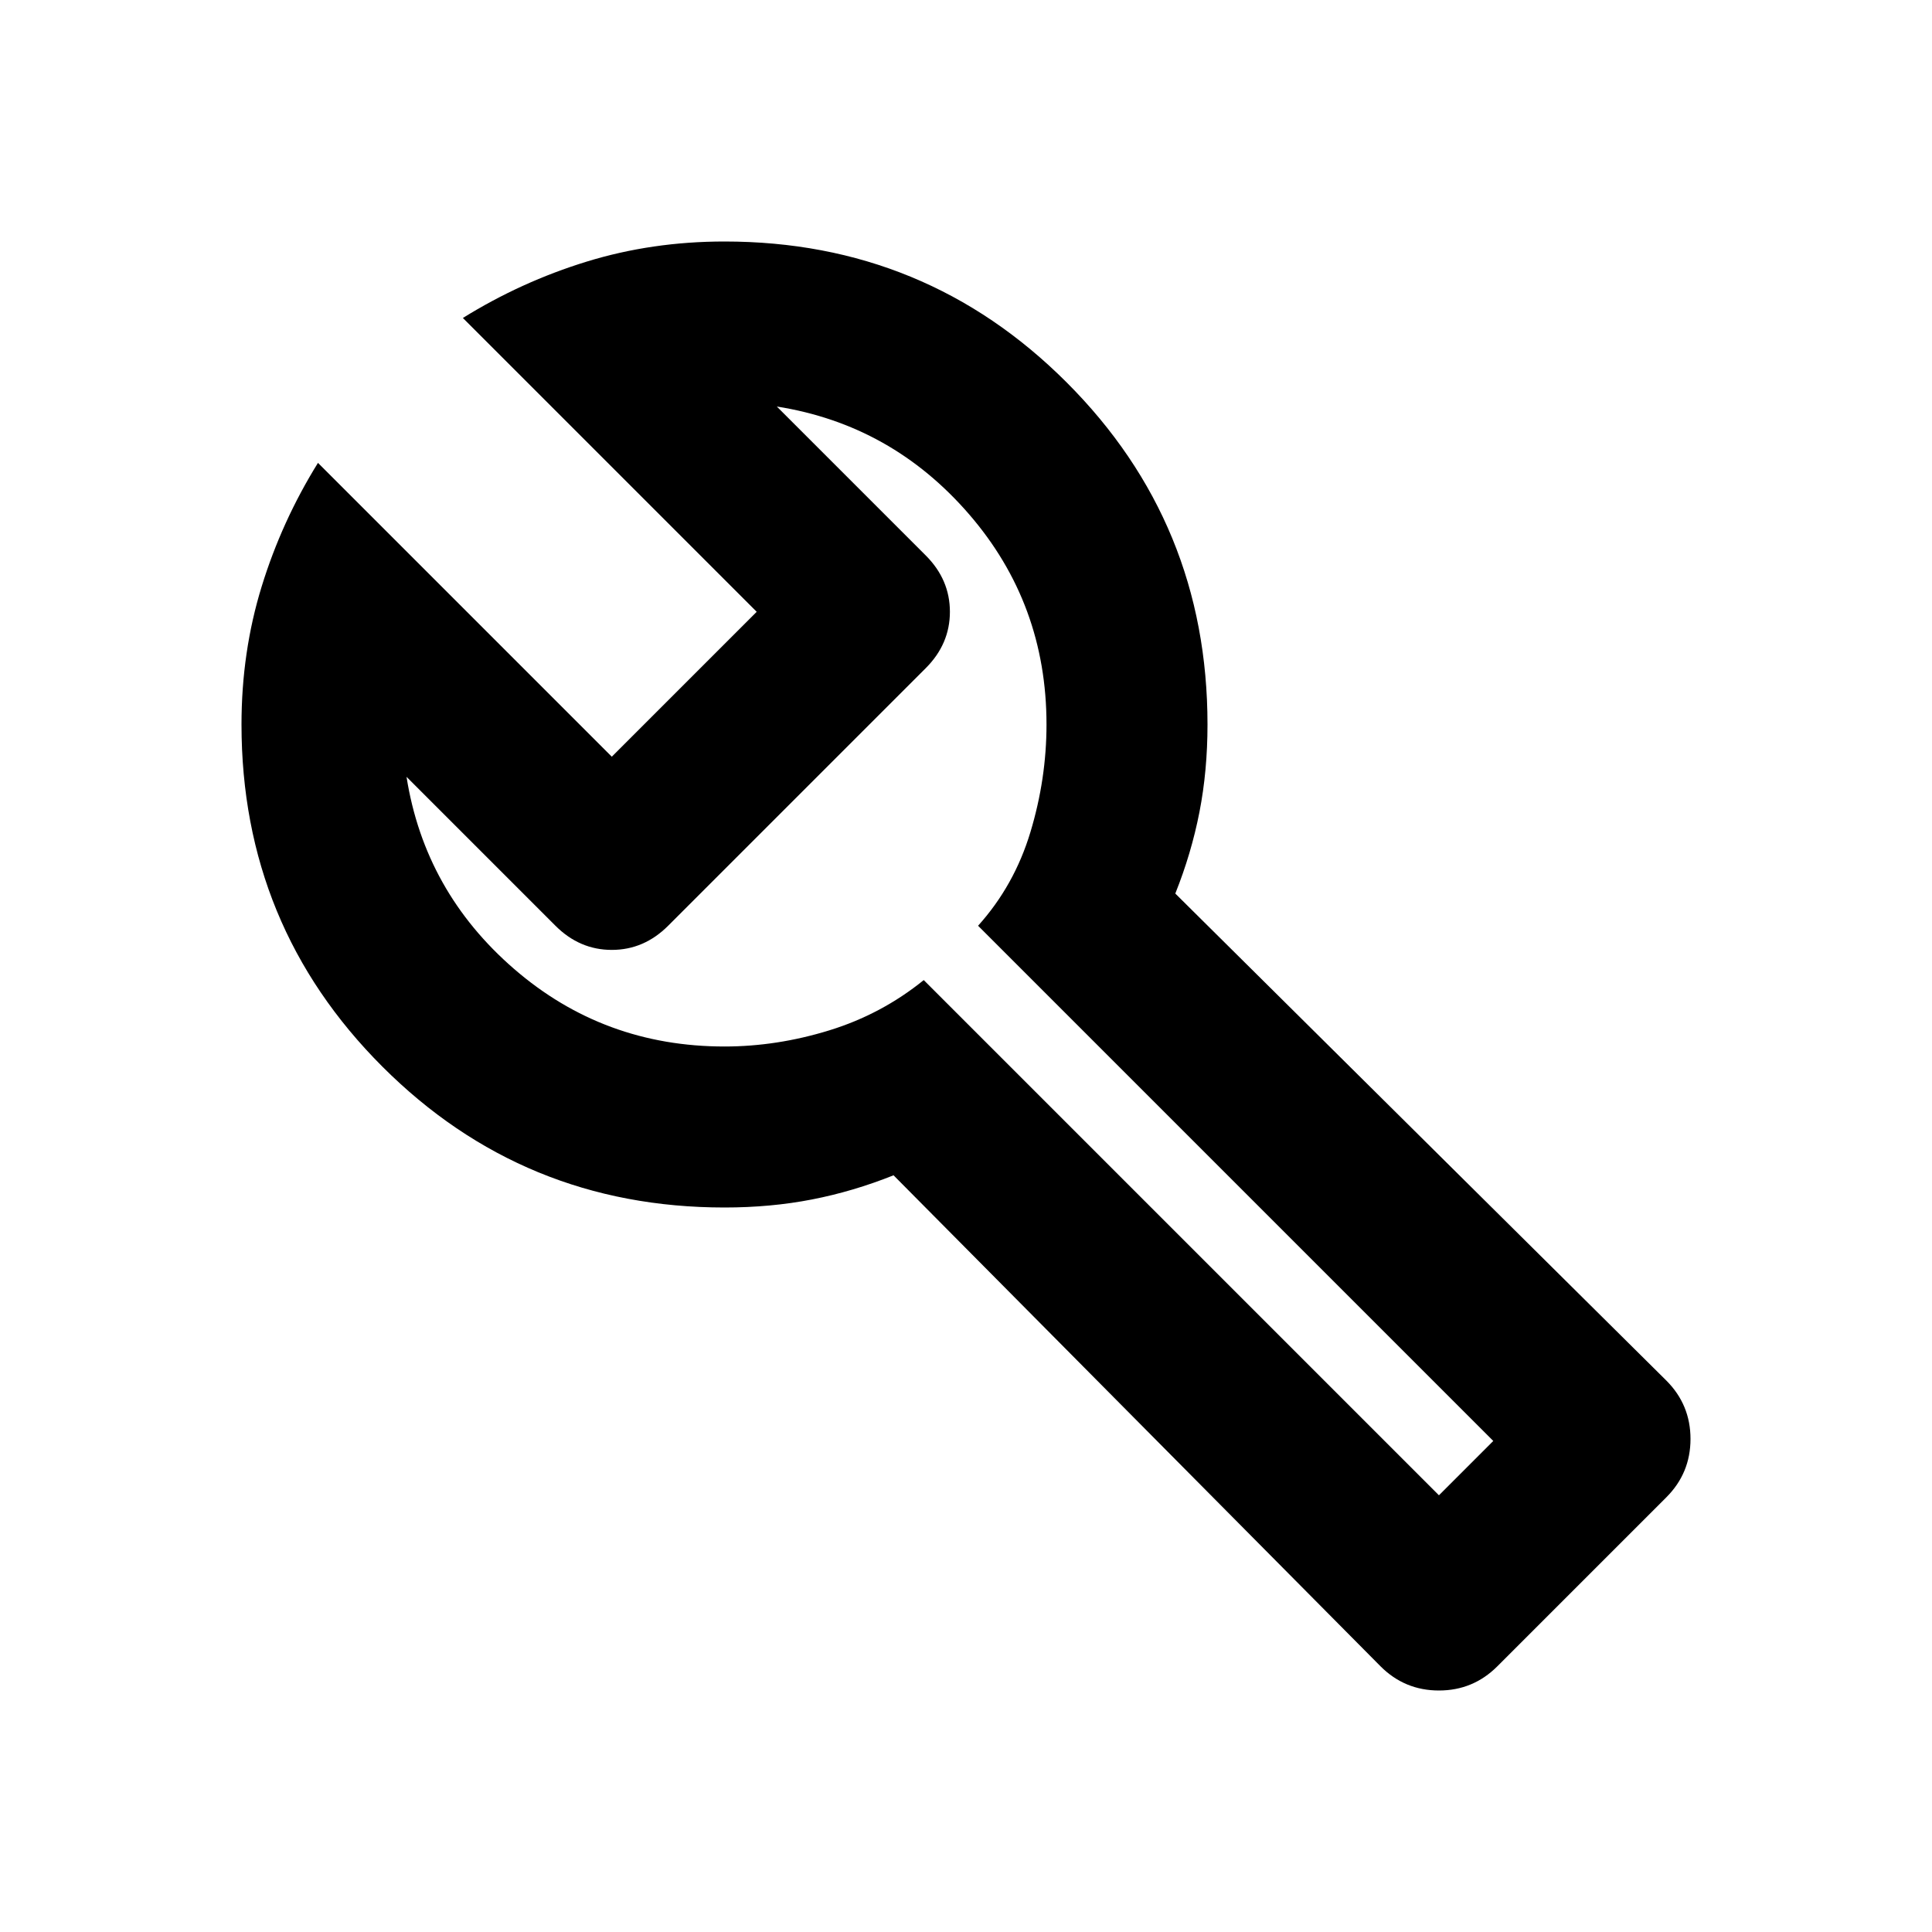
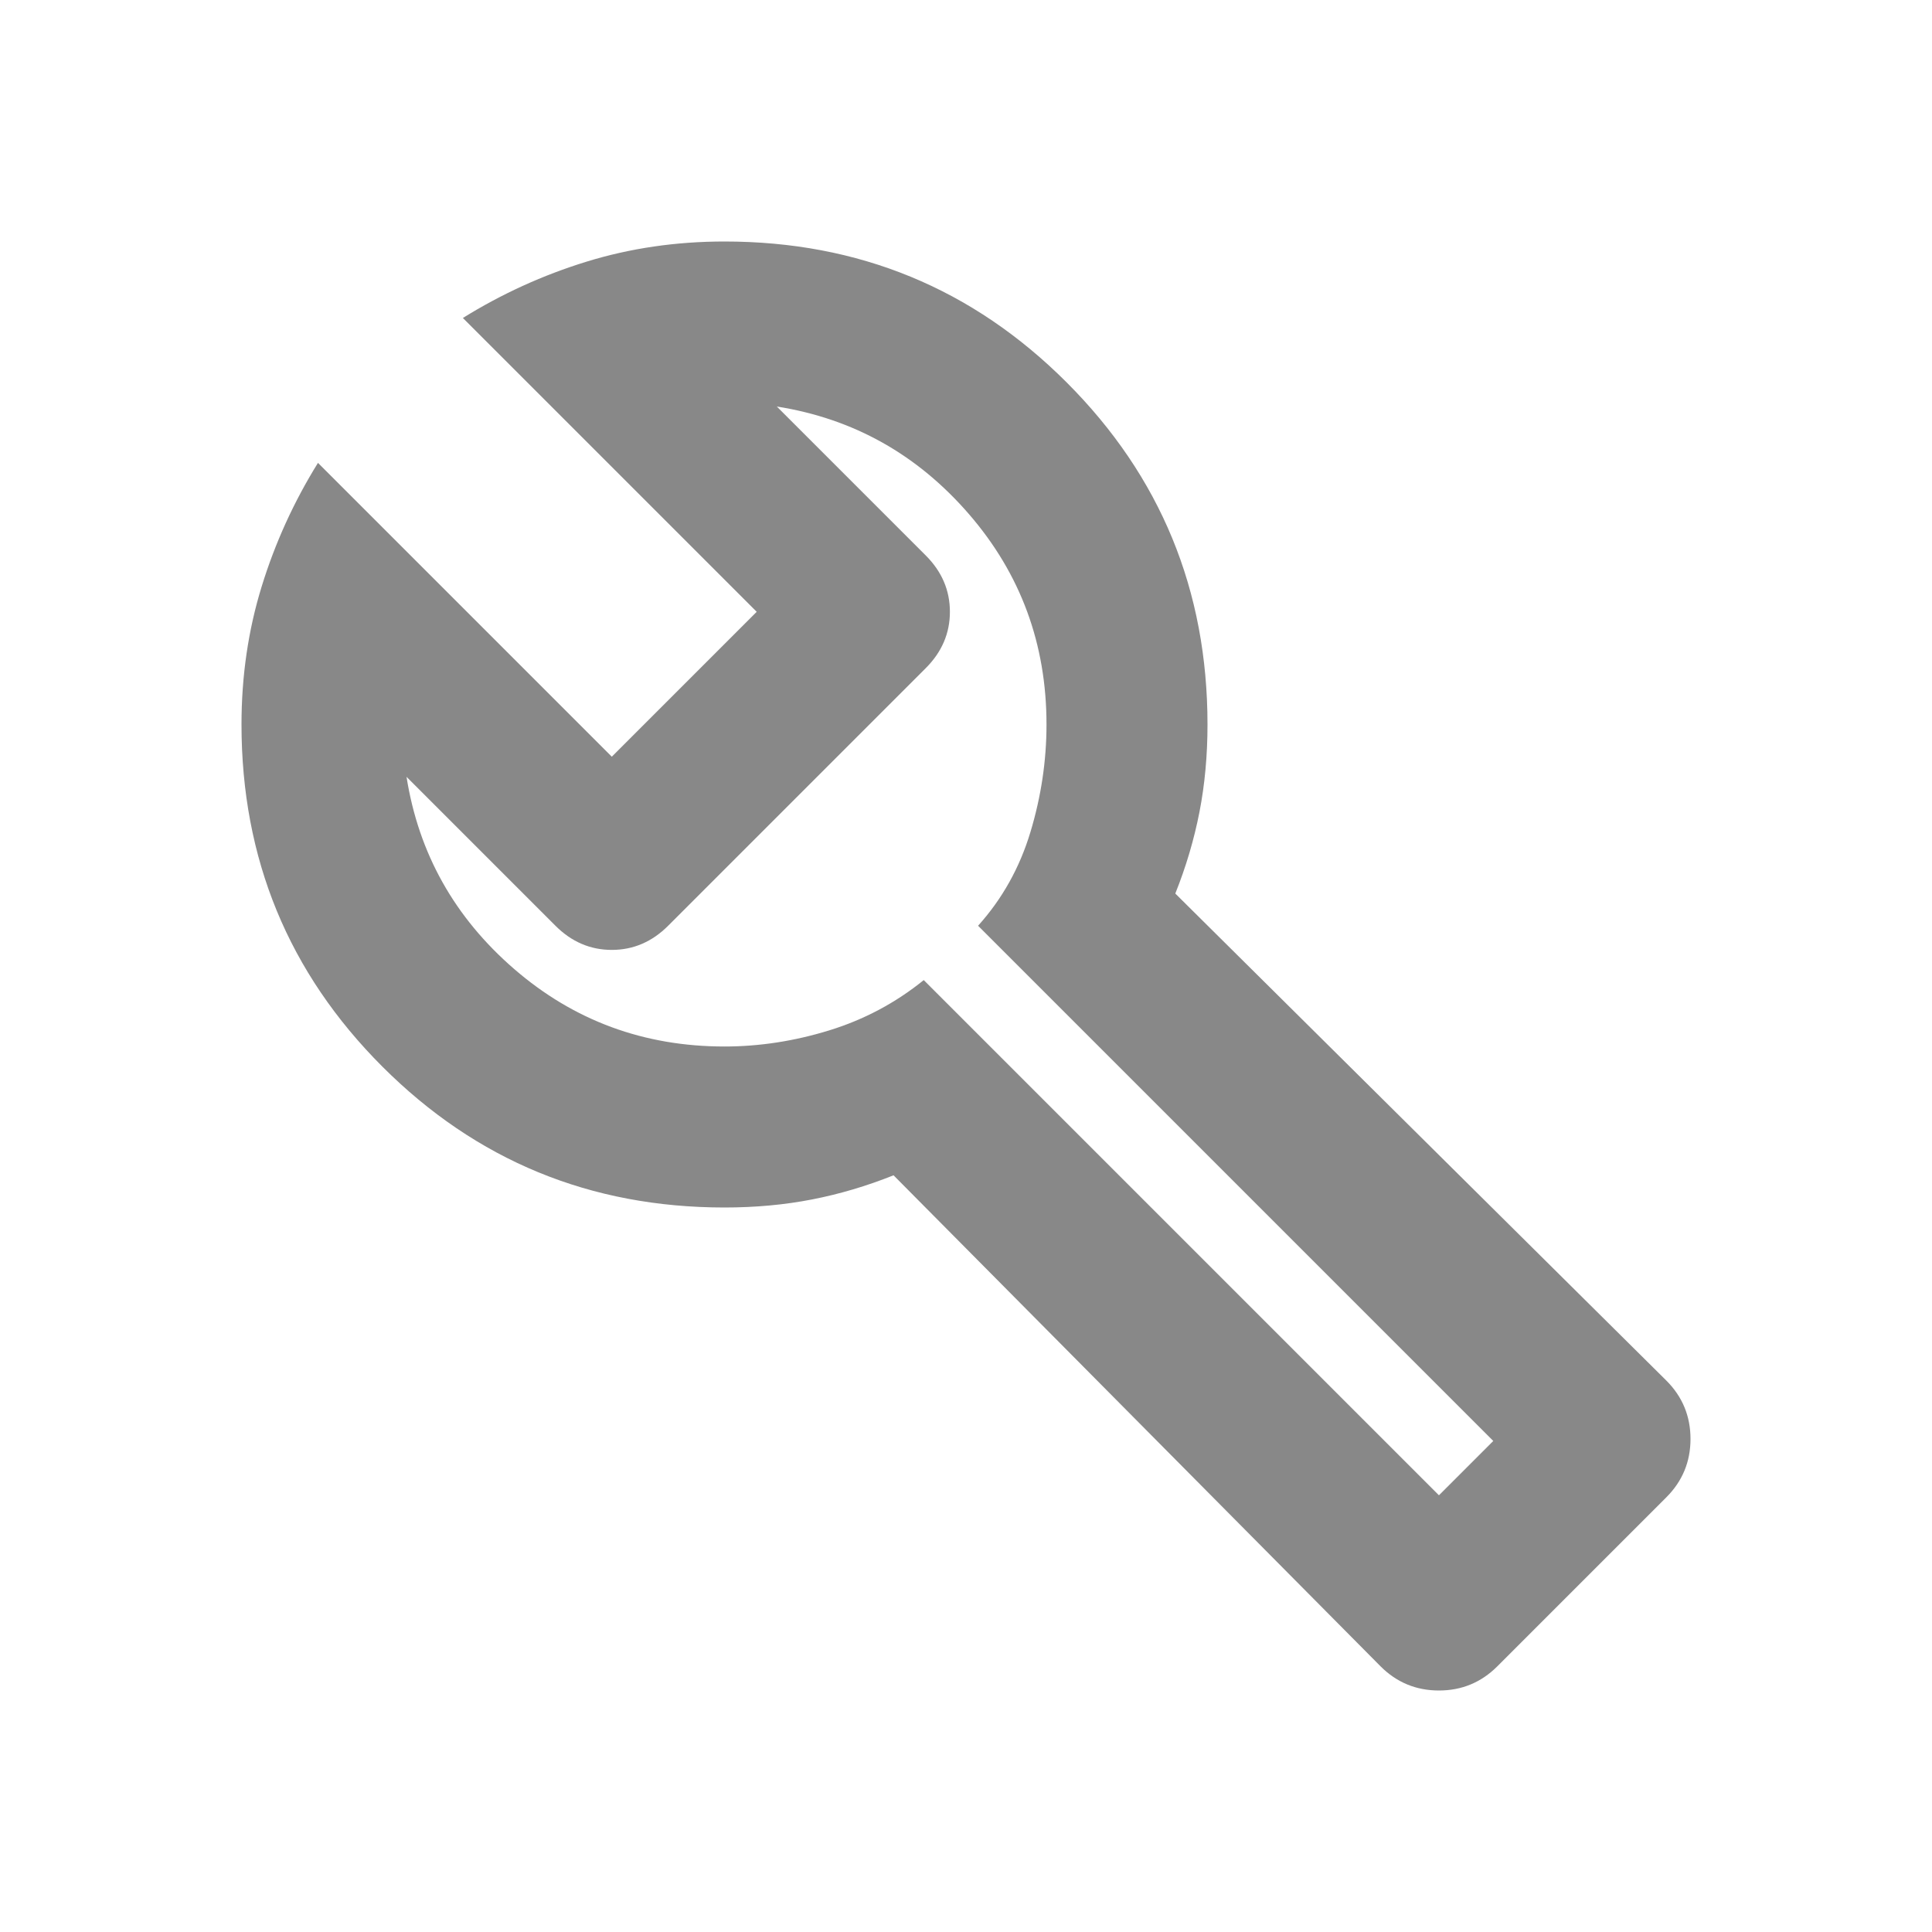
- <svg xmlns="http://www.w3.org/2000/svg" height="24" viewBox="0 -960 960 960" width="24" color="#888888">
+ <svg xmlns="http://www.w3.org/2000/svg" height="24" viewBox="0 -960 960 960" width="24" fill="#888888">
  <path d="M686-132 444-376q-20 8-40.5 12t-43.5 4q-100 0-170-70t-70-170q0-36 10-68.5t28-61.5l146 146 72-72-146-146q29-18 61.5-28t68.5-10q100 0 170 70t70 170q0 23-4 43.5T584-516l244 242q12 12 12 29t-12 29l-84 84q-12 12-29 12t-29-12Zm29-85 27-27-256-256q18-20 26-46.5t8-53.5q0-60-38.5-104.5T386-758l74 74q12 12 12 28t-12 28L332-500q-12 12-28 12t-28-12l-74-74q9 57 53.5 95.5T360-440q26 0 52-8t47-25l256 256ZM472-488Z" />
</svg>
